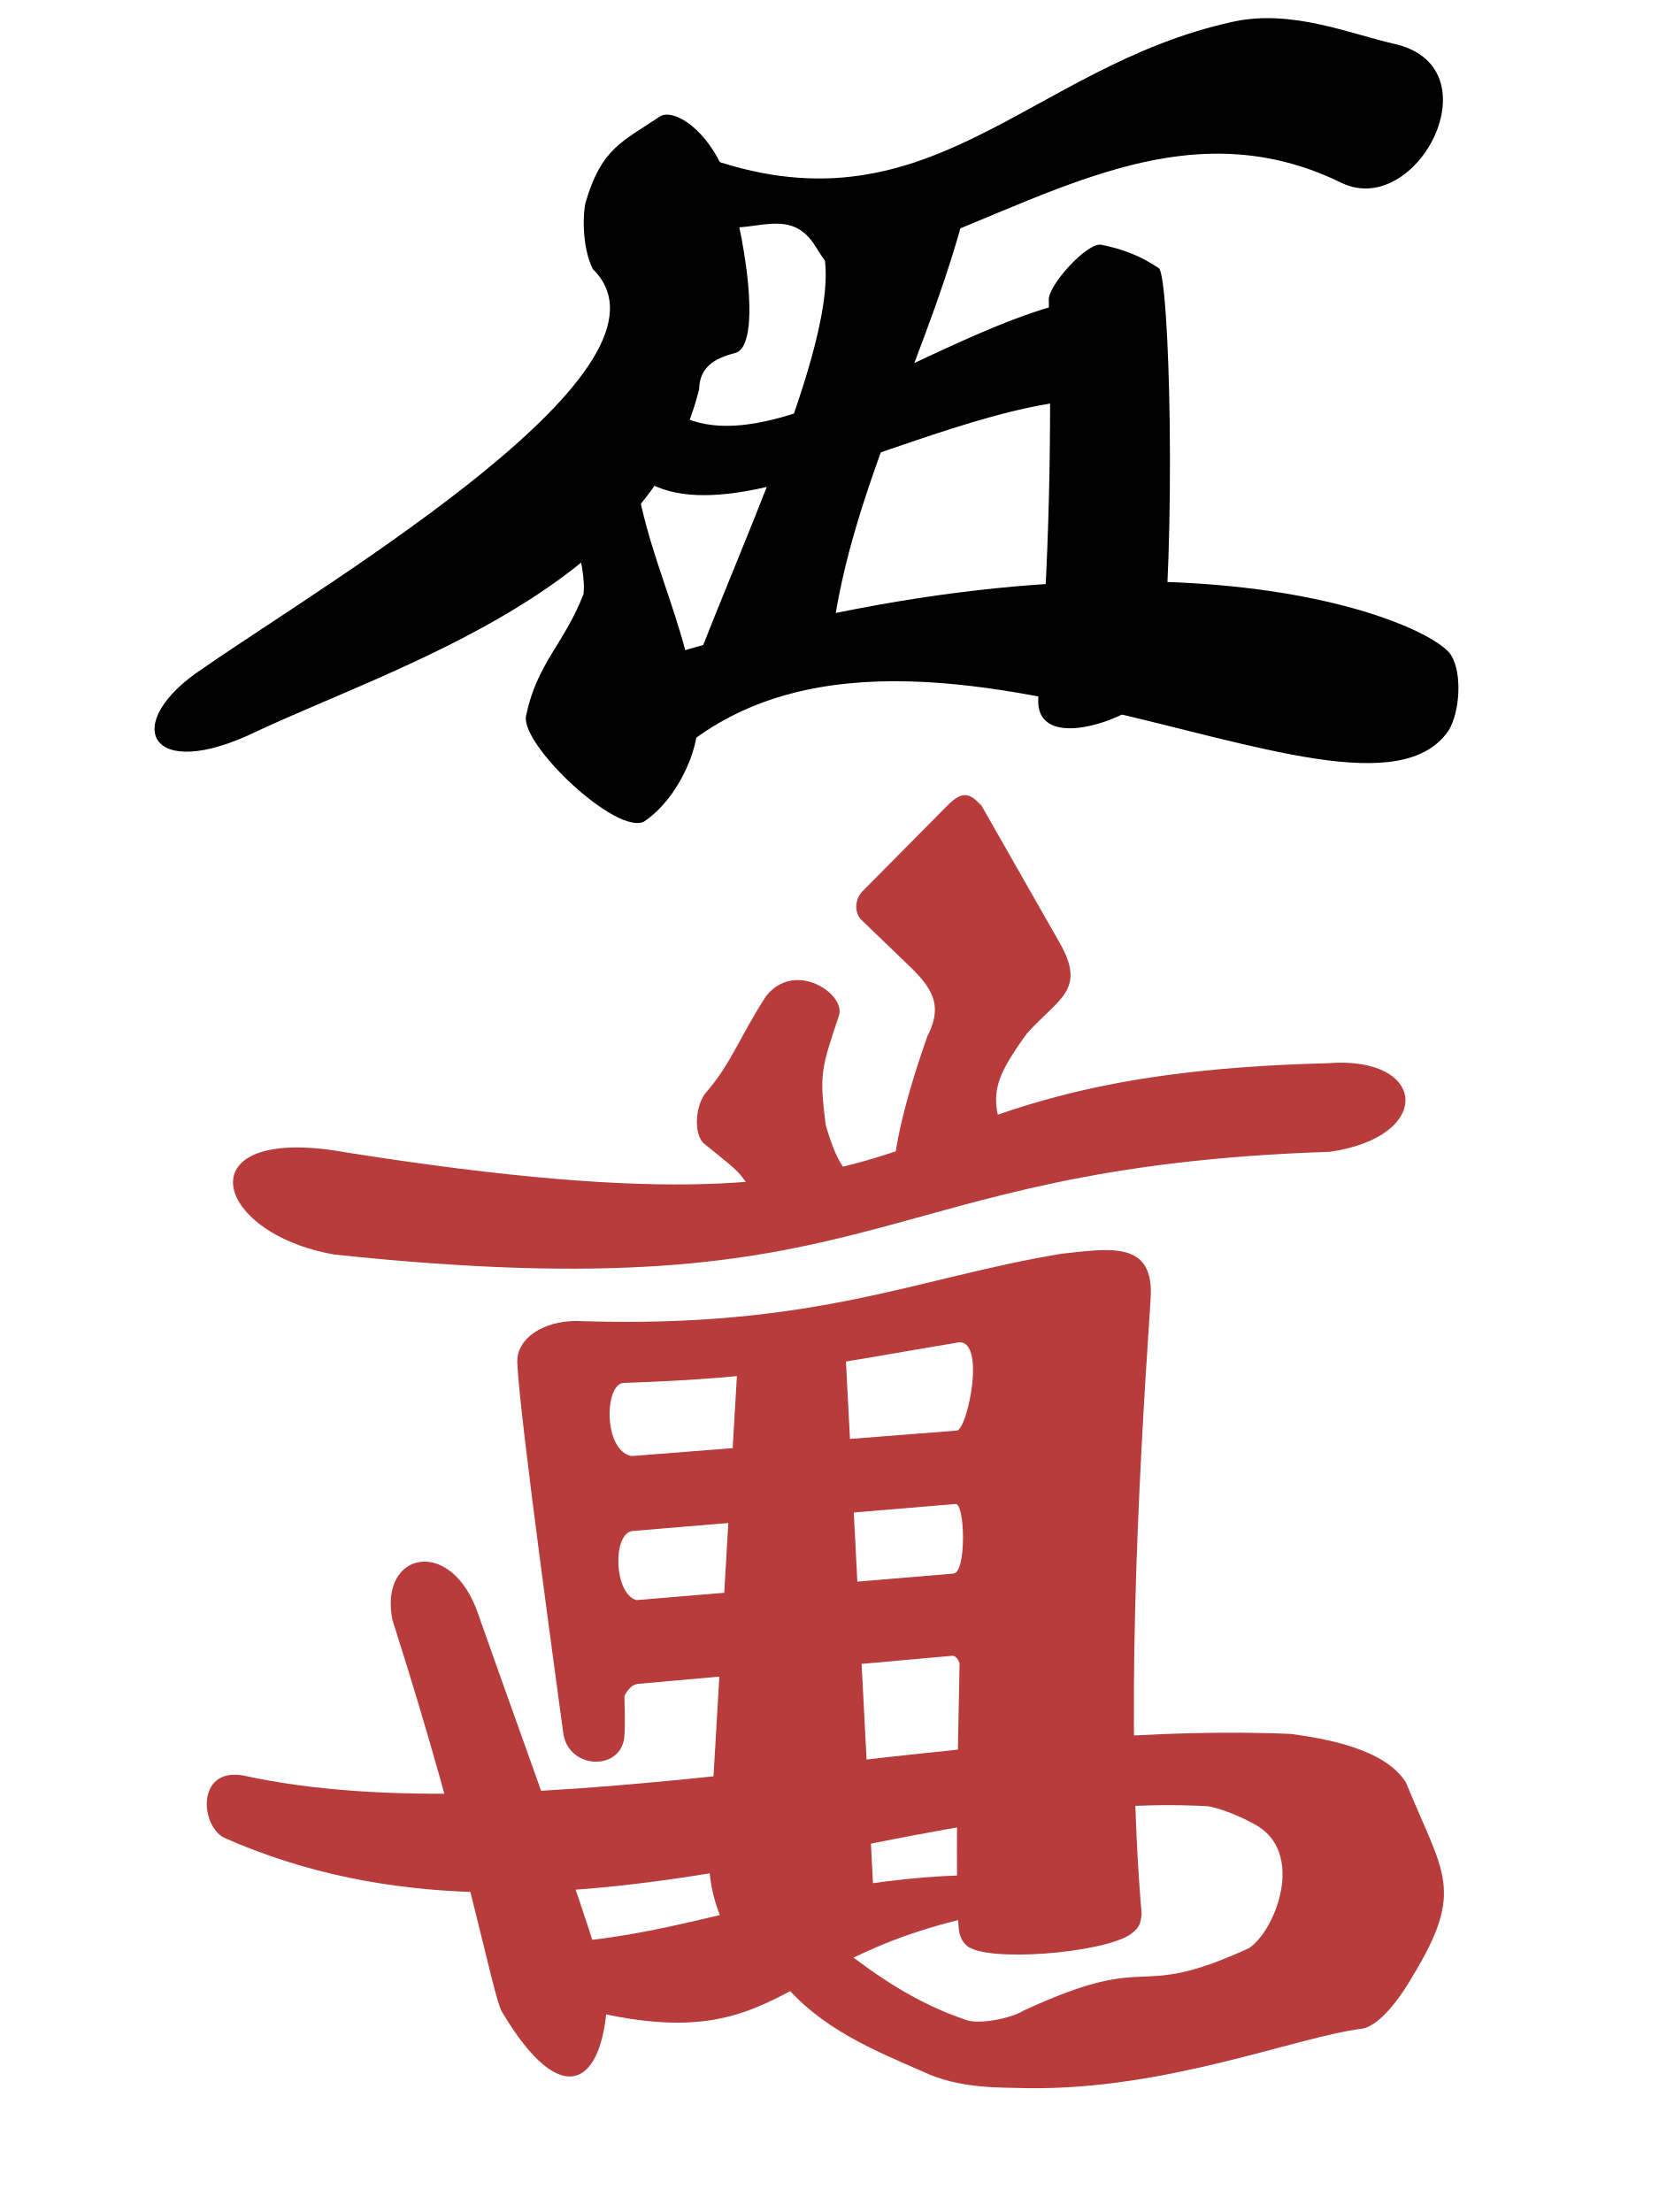
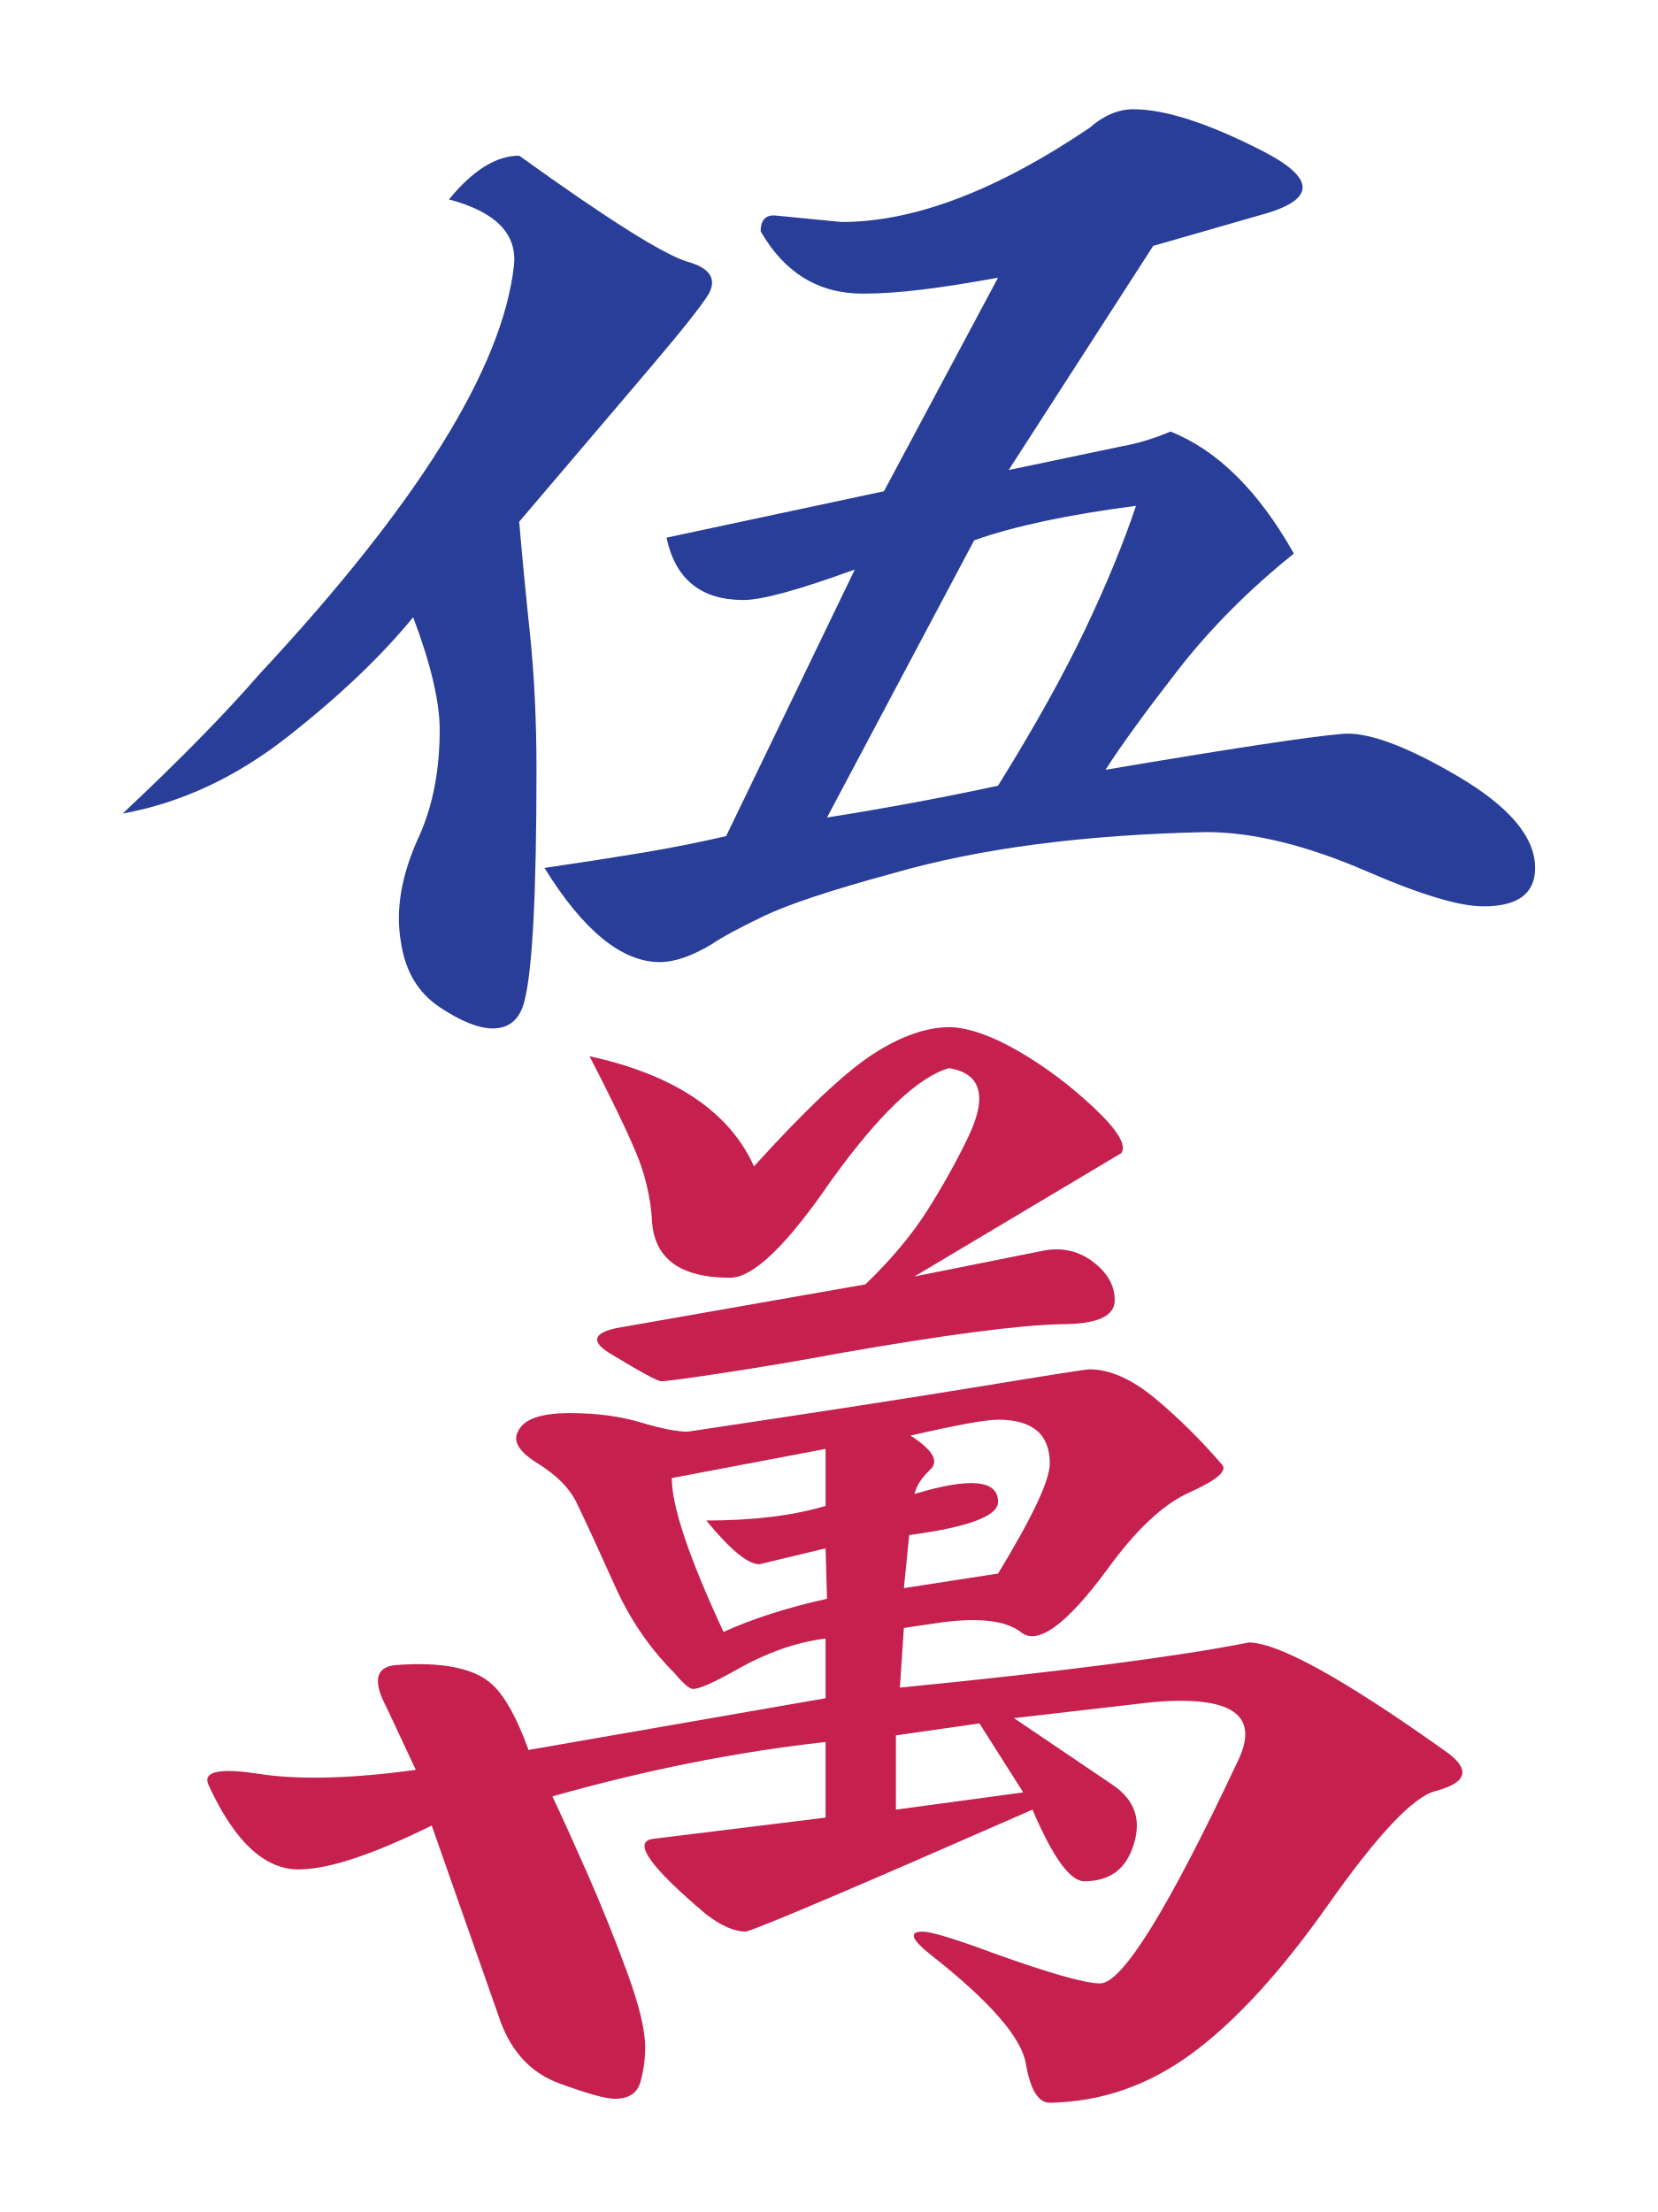
- <svg xmlns="http://www.w3.org/2000/svg" xmlns:ns1="http://www.openswatchbook.org/uri/2009/osb" width="300" height="400" viewBox="0 0 300 400" id="svg2" version="1.1">
-   <defs id="defs4">
-     <linearGradient id="linearGradient10055" ns1:paint="solid">
-       <stop style="stop-color:#000000;stop-opacity:1;" offset="0" id="stop10057" />
-     </linearGradient>
-     <marker orient="auto" refY="0" refX="0" id="Arrow1Lstart" style="overflow:visible">
-       <path id="path4978" d="M 0,0 5,-5 -12.5,0 5,5 0,0 Z" style="fill:#000000;fill-opacity:1;fill-rule:evenodd;stroke:#ff5c00;stroke-width:1pt;stroke-opacity:1" transform="matrix(0.8,0,0,0.8,10,0)" />
-     </marker>
-     <clipPath clipPathUnits="userSpaceOnUse" id="clipPath4243">
-       <circle style="opacity:1;fill:#000000;fill-opacity:0.297;fill-rule:nonzero;stroke:#000000;stroke-width:19.133;stroke-linecap:butt;stroke-linejoin:round;stroke-miterlimit:4;stroke-dasharray:none;stroke-dashoffset:0;stroke-opacity:1" id="circle4245" cx="-264.66" cy="-198.207" r="293.954" />
-     </clipPath>
-     <clipPath clipPathUnits="userSpaceOnUse" id="clipPath7847">
-       <ellipse style="opacity:1;fill:#822600;fill-opacity:1;fill-rule:nonzero;stroke:none;stroke-width:12;stroke-linecap:round;stroke-linejoin:round;stroke-miterlimit:4;stroke-dasharray:none;stroke-dashoffset:0;stroke-opacity:1" id="ellipse7849" cx="394" cy="552.362" rx="349.495" ry="216" />
-     </clipPath>
-     <clipPath clipPathUnits="userSpaceOnUse" id="clipPath4243-1">
-       <circle style="opacity:1;fill:#000000;fill-opacity:0.297;fill-rule:nonzero;stroke:#000000;stroke-width:19.133;stroke-linecap:butt;stroke-linejoin:round;stroke-miterlimit:4;stroke-dasharray:none;stroke-dashoffset:0;stroke-opacity:1" id="circle4245-4" cx="-264.66" cy="-198.207" r="293.954" />
-     </clipPath>
-     <clipPath clipPathUnits="userSpaceOnUse" id="clipPath7876">
-       <circle style="opacity:1;fill:#000000;fill-opacity:0.297;fill-rule:nonzero;stroke:#000000;stroke-width:19.133;stroke-linecap:butt;stroke-linejoin:round;stroke-miterlimit:4;stroke-dasharray:none;stroke-dashoffset:0;stroke-opacity:1" id="circle7878" cx="-264.66" cy="-198.207" r="293.954" />
-     </clipPath>
-     <clipPath clipPathUnits="userSpaceOnUse" id="clipPath14693">
-       <rect style="opacity:1;fill:#a53c3c;fill-opacity:1;fill-rule:nonzero;stroke:none;stroke-width:8;stroke-linecap:round;stroke-linejoin:round;stroke-miterlimit:4;stroke-dasharray:none;stroke-dashoffset:0;stroke-opacity:1" id="rect14695" width="131.784" height="168.821" x="-332.596" y="383.498" rx="1.255" ry="3.751" transform="matrix(0.9993908,-0.03489951,0.03489951,0.9993908,0,0)" />
-     </clipPath>
-     <clipPath clipPathUnits="userSpaceOnUse" id="clipPath14952">
-       <ellipse style="opacity:1;fill:#a53c3c;fill-opacity:1;fill-rule:nonzero;stroke:none;stroke-width:7;stroke-linecap:round;stroke-linejoin:round;stroke-miterlimit:4;stroke-dasharray:none;stroke-dashoffset:0;stroke-opacity:1" id="ellipse14954" cx="-271.344" cy="647.256" rx="69.057" ry="116.911" transform="matrix(0.9993908,-0.03489951,0.03489951,0.9993908,0,0)" />
-     </clipPath>
-     <pattern y="0" x="0" height="6" width="6" patternUnits="userSpaceOnUse" id="EMFhbasepattern" />
-   </defs>
-   <g id="layer1" transform="translate(0,-652.3622)">
-     <g id="g6031" transform="translate(1034.343,648.8857)">
-       <path style="fill:#b93c3c;fill-opacity:1;fill-rule:evenodd;stroke:none;stroke-width:1px;stroke-linecap:butt;stroke-linejoin:miter;stroke-opacity:1" d="m -973.9,230.335 c 101.51,10.776 95.086,-15.762 180.061,-18.577 18.885,-2.746 17.635,-17.46 -0.449,-16.017 -90.368,2.243 -58.779,34.939 -177.693,16.092 -28.997,-5.176 -24.264,14.568 -1.919,18.502 z" id="path6014" />
-       <path style="fill:#b93c3c;fill-opacity:1;fill-rule:evenodd;stroke:none;stroke-width:1px;stroke-linecap:butt;stroke-linejoin:miter;stroke-opacity:1" d="m -882.636,187.136 c 1.311,-3.924 -7.997,-10.181 -13.219,-3.472 -4.831,7.479 -6.264,12.156 -10.86,17.42 -1.958,2.393 -2.241,7.725 -0.217,9.268 7.568,6.199 6.724,4.784 11.5,14.738 l 20.531,-1.762 c -6.52,-8.589 -7.597,-7.835 -10.131,-16.424 -1.165,-9.327 -0.808,-10.176 2.397,-19.767 z" id="path6017" />
-       <path style="fill:#b93c3c;fill-opacity:1;fill-rule:evenodd;stroke:none;stroke-width:1px;stroke-linecap:butt;stroke-linejoin:miter;stroke-opacity:1" d="m -856.843,149.174 c -2.072,-2.165 -3.31,-2.932 -6.213,0 l -15.391,15.541 c -1.348,1.5 -1.372,3.705 -0.264,4.97 l 9.17,8.834 c 4.354,4.252 5.464,7.314 2.9,12.336 -3.42,9.616 -5.986,19.367 -6.097,24.708 l 21.181,-3.487 c -3.959,-9.817 -3.871,-12.357 2.865,-21.646 5.559,-6.327 10.933,-7.774 5.995,-16.417 z" id="path6019" />
-       <path style="fill:#b93c3c;fill-opacity:1;fill-rule:evenodd;stroke:none;stroke-width:1px;stroke-linecap:butt;stroke-linejoin:miter;stroke-opacity:1" d="m -834.439,229.529 c -2.38,3.3e-4 -5.115,0.352 -7.986,0.676 -25.981,4.24 -44.632,13.662 -87.783,12.141 -5.841,0.03 -10.797,3.108 -10.592,7.59 0.416,9.893 7.7,62.177 8.305,66.889 0.853,6.418 9.79,6.988 10.967,1.342 0.216,-1.034 0.221,-3.958 0.098,-7.996 0.548,-1.144 1.398,-2.02 2.309,-2.184 l 56.982,-5.092 c 0.58,0.007 1.014,0.545 1.32,1.33 -0.442,20.093 -0.684,39.742 -0.254,46.623 0.124,1.52 0.051,3.12 1.57,4.486 3.627,3.034 24.108,1.363 29.408,-1.947 1.469,-1.078 2,-1.583 2.197,-3.83 -2.961,-33.992 -0.668,-77.217 1.605,-110.873 0.596,-7.453 -2.911,-9.155 -8.146,-9.154 z m -26.98,16.764 c 5.652,-1.389 2.022,15.829 0.088,15.877 l -58.828,4.611 c -5.127,-1.024 -4.88,-13.066 -1.422,-13.229 26.638,-0.896 35.744,-3.181 60.162,-7.26 z m -0.129,29.152 c 1.706,-0.131 2.018,12.385 -0.381,12.586 l -57.32,4.797 c -4.101,-1.151 -4.352,-11.962 -0.779,-12.492 z" id="path6021" />
-       <path style="fill:#b93c3c;fill-opacity:1;fill-rule:evenodd;stroke:none;stroke-width:1px;stroke-linecap:butt;stroke-linejoin:miter;stroke-opacity:1" d="m -881.542,246.32 -19.233,0.635 -5.291,90.559 c -0.751,10.292 4.492,20.611 11.241,20.763 l 18.742,-6.546 z" id="path6023" />
-       <path style="fill:#b93c3c;fill-opacity:1;fill-rule:evenodd;stroke:none;stroke-width:1px;stroke-linecap:butt;stroke-linejoin:miter;stroke-opacity:1" d="m -942.636,354.94 0.846,8.028 c 54.246,18.284 41.637,-8.576 96.894,-15.151 l -0.635,-4.928 c -42.242,-2.987 -64.353,13.179 -97.106,12.052 z" id="path6025" />
-       <path style="fill:#b93c3c;fill-opacity:1;fill-rule:evenodd;stroke:none;stroke-width:1px;stroke-linecap:butt;stroke-linejoin:miter;stroke-opacity:1" d="m -947.816,295.507 c -4.791,-14.349 -18.048,-11.531 -15.569,0.885 13.897,43.448 17.942,67.497 19.799,70.859 10.792,18.229 18.403,13.454 19.078,-2.434 0.111,-4.849 -14.234,-43.495 -23.308,-69.31 z" id="path6027" />
-       <path style="fill:#b93c3c;fill-opacity:1;fill-rule:evenodd;stroke:none;stroke-width:1px;stroke-linecap:butt;stroke-linejoin:miter;stroke-opacity:1" d="m -990.503,324.512 c -8.359,-1.304 -7.6,9.084 -3.317,11.288 59.847,26.468 123.838,-8.866 177.967,-5.691 2.058,0.369 5.313,1.564 8.294,3.202 9.557,5.048 3.734,19.51 -0.976,22.479 -21.536,9.845 -16.514,0.091 -40.673,11.25 -2.277,1.46 -8.257,2.597 -10.482,1.685 -8.943,-2.978 -16.302,-8.102 -22.15,-12.664 l -11.188,5.646 c 6.905,8.601 17.1,12.672 25.541,16.371 6.747,3.213 14.126,2.854 19.029,3.006 25.108,0.345 48.589,-9.297 60.403,-10.755 3.458,-0.53 7.483,-6.525 9.051,-9.31 9.691,-15.872 5.688,-18.57 -1.086,-35.189 -3.849,-6.232 -14.98,-8.012 -20.828,-8.805 -60.718,-2.574 -138.254,18.812 -189.585,7.487 z" id="path6029" />
-     </g>
-     <g transform="matrix(0.8829905,0,0,0.9881691,13.1912,3.648797)" id="g5716">
-       <path style="fill:#000000;fill-opacity:1;fill-rule:evenodd;stroke:none;stroke-width:1px;stroke-linecap:butt;stroke-linejoin:miter;stroke-opacity:1" d="m 120.278,677.755 c -7.838,4.682 -12.064,5.885 -15.284,15.769 -0.511,1.598 -0.898,7.876 1.458,12.182 20.422,17.875 -53.388,56.712 -79.774,73.058 -17.174,10.058 -11.335,21.339 11.193,11.453 29.066,-12.078 80.297,-26.143 90.366,-62.505 0.097,-3.989 3.075,-5.668 7.331,-6.618 6.514,-1.426 0.792,-27.814 -2.951,-34.692 -3.744,-6.877 -9.804,-9.959 -12.338,-8.647 z" id="path5718" />
-       <path style="fill:#000000;fill-opacity:1;fill-rule:evenodd;stroke:none;stroke-width:1px;stroke-linecap:butt;stroke-linejoin:miter;stroke-opacity:1" d="m 99.312,743.711 c 1.357,4.639 6.087,16.552 5.224,21.546 -3.978,9.126 -9.54,12.594 -11.761,22.305 -0.952,5.342 18.6,21.859 24.214,19.247 7.172,-4.348 10.984,-13.344 10.865,-17.385 -0.778,-19.434 -13.169,-33.196 -13.616,-55.569 z" id="path5720" />
-       <path style="fill:#000000;fill-opacity:1;fill-rule:evenodd;stroke:none;stroke-width:1px;stroke-linecap:butt;stroke-linejoin:miter;stroke-opacity:1" d="m 128.522,684.935 c 46.746,15.517 66.839,-16.275 109.097,-24.485 12.117,-2.354 24.184,2.325 33.482,4.163 20.109,4.514 4.228,31.739 -11.122,25.409 -36.558,-16.134 -67.906,8.156 -102.605,15.751 -2.566,0.415 -4.134,-2.71 -5.773,-4.832 -5.31,-6.875 -13.324,-1.203 -19.859,-3.348 z" id="path5722" />
-       <path style="fill:#000000;fill-opacity:1;fill-rule:evenodd;stroke:none;stroke-width:1px;stroke-linecap:butt;stroke-linejoin:miter;stroke-opacity:1" d="m 183.562,691.904 -31.765,6.917 c 9.85,10.819 -13.475,53.482 -25.203,81.46 l 28.507,-3.847 c 2.864,-29.115 21.097,-56.086 28.461,-84.53 z" id="path5724" />
-       <path style="fill:#000000;fill-opacity:1;fill-rule:evenodd;stroke:none;stroke-width:1px;stroke-linecap:butt;stroke-linejoin:miter;stroke-opacity:1" d="m 114.446,721.803 c 15.8,34.888 69.15,-14.001 103.233,-11.181 l 0,19.422 c -34.972,-5.666 -93.653,35.538 -107.635,6.712 z" id="path5726" />
-       <path style="fill:#000000;fill-opacity:1;fill-rule:evenodd;stroke:none;stroke-width:1px;stroke-linecap:butt;stroke-linejoin:miter;stroke-opacity:1" d="m 210.572,701.264 c -2.785,-0.466 -10.745,7.252 -10.726,10.046 0.689,24.488 0.084,48.43 -2.147,72.918 -0.809,11.468 23.903,2.384 24.925,-3.049 3.435,-25.639 1.958,-74.428 -0.258,-75.638 -3.42,-2.014 -6.726,-3.358 -11.794,-4.278 z" id="path5728" />
-       <path style="fill:#000000;fill-opacity:1;fill-rule:evenodd;stroke:none;stroke-width:1px;stroke-linecap:butt;stroke-linejoin:miter;stroke-opacity:1" d="m 112.959,778.815 c 109.319,-31.088 166.21,-8.228 169.393,-2.254 2.148,3.278 1.684,10.109 -0.574,13.531 -18.858,25.077 -119.627,-39.367 -165.067,10.708 z" id="path5730" />
-     </g>
+ <svg xmlns="http://www.w3.org/2000/svg" version="1.1" id="Layer_1" x="0px" y="0px" width="66.334px" height="88.5px" viewBox="0 0 66.334 88.5" enable-background="new 0 0 66.334 88.5" xml:space="preserve">
+   <g>
+     <path fill="#283E99" d="M16.531,24.695c0.709,1.876,1.062,3.38,1.062,4.511c0,1.592-0.268,2.99-0.797,4.192   c-0.744,1.592-0.99,3.043-0.744,4.352c0.176,1.132,0.691,1.981,1.541,2.547c0.85,0.566,1.557,0.849,2.123,0.849   c0.67,0,1.094-0.372,1.273-1.114c0.316-1.238,0.477-4.316,0.477-9.234c0-1.981-0.09-3.812-0.266-5.492   c-0.178-1.68-0.318-3.158-0.426-4.432c2.23-2.617,3.988-4.688,5.283-6.209c1.289-1.52,2.059-2.494,2.307-2.918   c0.32-0.601,0.035-1.025-0.85-1.274c-0.953-0.283-3.201-1.698-6.74-4.245c-0.918,0-1.855,0.584-2.811,1.751   c1.875,0.496,2.74,1.38,2.6,2.653c-0.461,4.104-3.857,9.552-10.188,16.345c-1.381,1.592-3.203,3.45-5.467,5.572   c2.336-0.424,4.537-1.45,6.607-3.078C13.586,27.845,15.258,26.252,16.531,24.695z" />
+     <path fill="#283E99" d="M58.295,31.037c-2.088-1.222-3.625-1.778-4.617-1.672c-1.273,0.106-4.422,0.584-9.445,1.433   c0.637-0.99,1.6-2.317,2.891-3.98c1.293-1.662,2.84-3.219,4.646-4.67c-1.416-2.511-3.062-4.139-4.938-4.882   c-0.672,0.284-1.309,0.478-1.912,0.583l-4.561,0.956l5.783-8.968l4.246-1.22c2.264-0.601,2.307-1.459,0.131-2.575   c-2.174-1.113-3.9-1.671-5.174-1.671c-0.6,0-1.186,0.248-1.75,0.743c-3.715,2.512-7.023,3.768-9.924,3.768l-2.705-0.265   c-0.355,0-0.531,0.212-0.531,0.637c0.955,1.663,2.316,2.494,4.086,2.494c0.707,0,1.492-0.053,2.361-0.16   c0.867-0.106,1.883-0.266,3.051-0.478l-4.564,8.544l-8.701,1.857c0.354,1.663,1.379,2.495,3.076,2.495   c0.744,0,2.229-0.407,4.459-1.221l-5.148,10.666c-1.061,0.248-2.176,0.469-3.342,0.664c-1.17,0.195-2.479,0.398-3.928,0.61   c1.555,2.512,3.096,3.767,4.617,3.767c0.6,0,1.309-0.247,2.121-0.743c0.354-0.248,1.027-0.611,2.018-1.088   c0.992-0.478,2.723-1.052,5.201-1.725c3.432-0.99,7.605-1.539,12.523-1.645c1.875,0,4.033,0.531,6.473,1.592   c2.123,0.92,3.664,1.379,4.617,1.379c1.381,0,2.068-0.512,2.068-1.538C61.424,33.487,60.381,32.257,58.295,31.037z M39.934,31.434   c-2.123,0.461-4.404,0.886-6.844,1.274l5.889-11.091c1.594-0.565,3.75-1.025,6.475-1.38c-0.496,1.486-1.178,3.141-2.043,4.962   C42.541,27.021,41.385,29.1,39.934,31.434z" />
+     <path fill="#C6204F" d="M43.781,44.33c-0.938-0.884-1.936-1.636-2.998-2.255c-1.061-0.619-1.982-0.946-2.76-0.982   c-0.955,0-1.988,0.363-3.104,1.088c-1.115,0.725-2.699,2.22-4.75,4.483c-0.992-2.193-3.184-3.662-6.58-4.405   c1.166,2.266,1.865,3.76,2.096,4.485c0.23,0.725,0.361,1.406,0.398,2.042c0.07,1.558,1.113,2.335,3.131,2.335   c0.918,0,2.264-1.291,4.033-3.874c1.91-2.652,3.482-4.156,4.723-4.511c1.309,0.212,1.557,1.151,0.742,2.813   c-0.459,0.955-1,1.919-1.617,2.893c-0.619,0.973-1.441,1.954-2.469,2.945l-9.975,1.751c-0.957,0.212-1.01,0.567-0.16,1.062   c1.168,0.708,1.82,1.061,1.963,1.061c0.213,0,1.068-0.114,2.574-0.345c1.504-0.23,3.016-0.486,4.537-0.77   c4.244-0.743,7.217-1.132,8.916-1.167c1.414,0,2.121-0.318,2.121-0.955c0-0.601-0.301-1.123-0.902-1.565   c-0.602-0.442-1.291-0.574-2.068-0.398l-5.041,1.009l8.277-4.936C45.082,45.815,44.719,45.214,43.781,44.33z" />
+     <path fill="#C6204F" d="M57.764,70.014c-4.031-2.866-6.633-4.299-7.801-4.299c-2.865,0.567-7.518,1.168-13.957,1.805l0.16-2.388   L37.6,64.92c1.555-0.212,2.635-0.088,3.236,0.372c0.672,0.566,1.84-0.283,3.502-2.548c1.133-1.556,2.211-2.564,3.238-3.025   c1.096-0.494,1.539-0.865,1.326-1.113c-0.85-0.99-1.744-1.875-2.68-2.654c-0.939-0.777-1.814-1.167-2.627-1.167   c-0.143,0-1.559,0.222-4.246,0.664c-2.689,0.443-6.633,1.053-11.834,1.831c-0.424,0-1.053-0.124-1.883-0.372   c-0.832-0.247-1.777-0.371-2.84-0.371c-1.166,0-1.857,0.248-2.068,0.743c-0.215,0.389,0.051,0.814,0.795,1.273   c0.742,0.46,1.256,0.973,1.537,1.539c0.426,0.885,0.939,2,1.541,3.343c0.6,1.345,1.396,2.512,2.389,3.502   c0.352,0.425,0.602,0.637,0.742,0.637c0.248,0,0.814-0.248,1.697-0.744c1.238-0.707,2.443-1.132,3.607-1.273v2.388   c-5.27,0.92-9.232,1.609-11.885,2.069c-0.461-1.273-0.939-2.14-1.432-2.6c-0.709-0.671-2.002-0.937-3.877-0.796   c-0.811,0.071-0.936,0.637-0.369,1.698l1.168,2.494c-2.584,0.354-4.682,0.407-6.289,0.159c-1.611-0.247-2.273-0.088-1.99,0.478   c1.062,2.299,2.299,3.415,3.715,3.343c1.166-0.034,2.9-0.618,5.201-1.751l2.758,7.854c0.461,1.238,1.246,2.062,2.363,2.468   c1.115,0.407,1.848,0.61,2.201,0.61c0.566,0,0.91-0.23,1.035-0.69c0.123-0.46,0.184-0.919,0.184-1.38   c0-0.671-0.238-1.662-0.715-2.971c-0.479-1.309-1.008-2.627-1.59-3.954c-0.586-1.327-1.055-2.362-1.408-3.104   c3.75-1.062,7.395-1.786,10.93-2.176v3.025l-6.896,0.849c-0.85,0.106-0.143,1.114,2.123,3.024c0.602,0.461,1.133,0.689,1.59,0.689   c0.707-0.212,4.529-1.838,11.463-4.881c0.814,1.91,1.504,2.865,2.07,2.865c0.955,0,1.592-0.425,1.91-1.273   c0.426-1.098,0.16-1.963-0.797-2.6l-3.924-2.653l5.518-0.637c3.184-0.282,4.332,0.496,3.449,2.335   c-2.795,5.942-4.635,8.915-5.52,8.915c-0.6,0-2.033-0.406-4.297-1.221c-1.523-0.565-2.459-0.85-2.812-0.85   c-0.566,0-0.443,0.319,0.369,0.956c2.334,1.839,3.592,3.282,3.768,4.325c0.178,1.043,0.496,1.565,0.957,1.565   c2.053-0.035,3.943-0.69,5.678-1.964c1.732-1.273,3.537-3.236,5.414-5.891c2.014-2.865,3.465-4.404,4.348-4.616   C58.754,71.306,58.859,70.757,57.764,70.014z M36.379,61.417c2.371-0.318,3.555-0.76,3.555-1.327c0-0.884-1.113-0.99-3.342-0.318   c0.068-0.318,0.281-0.645,0.637-0.982c0.352-0.336,0.086-0.786-0.799-1.353c1.84-0.424,3.01-0.637,3.504-0.637   c1.379,0,2.07,0.583,2.07,1.751c0,0.673-0.691,2.141-2.07,4.405l-3.768,0.583L36.379,61.417z M28.949,65.292   c-1.381-2.972-2.07-5.023-2.07-6.156l6.154-1.167v2.281c-1.307,0.39-2.9,0.584-4.773,0.584c0.955,1.168,1.662,1.75,2.123,1.75   l2.65-0.636l0.057,2.017C31.496,64.319,30.117,64.76,28.949,65.292z M40.941,71.712l-5.094,0.69V69.43l3.342-0.478L40.941,71.712z" />
  </g>
</svg>
